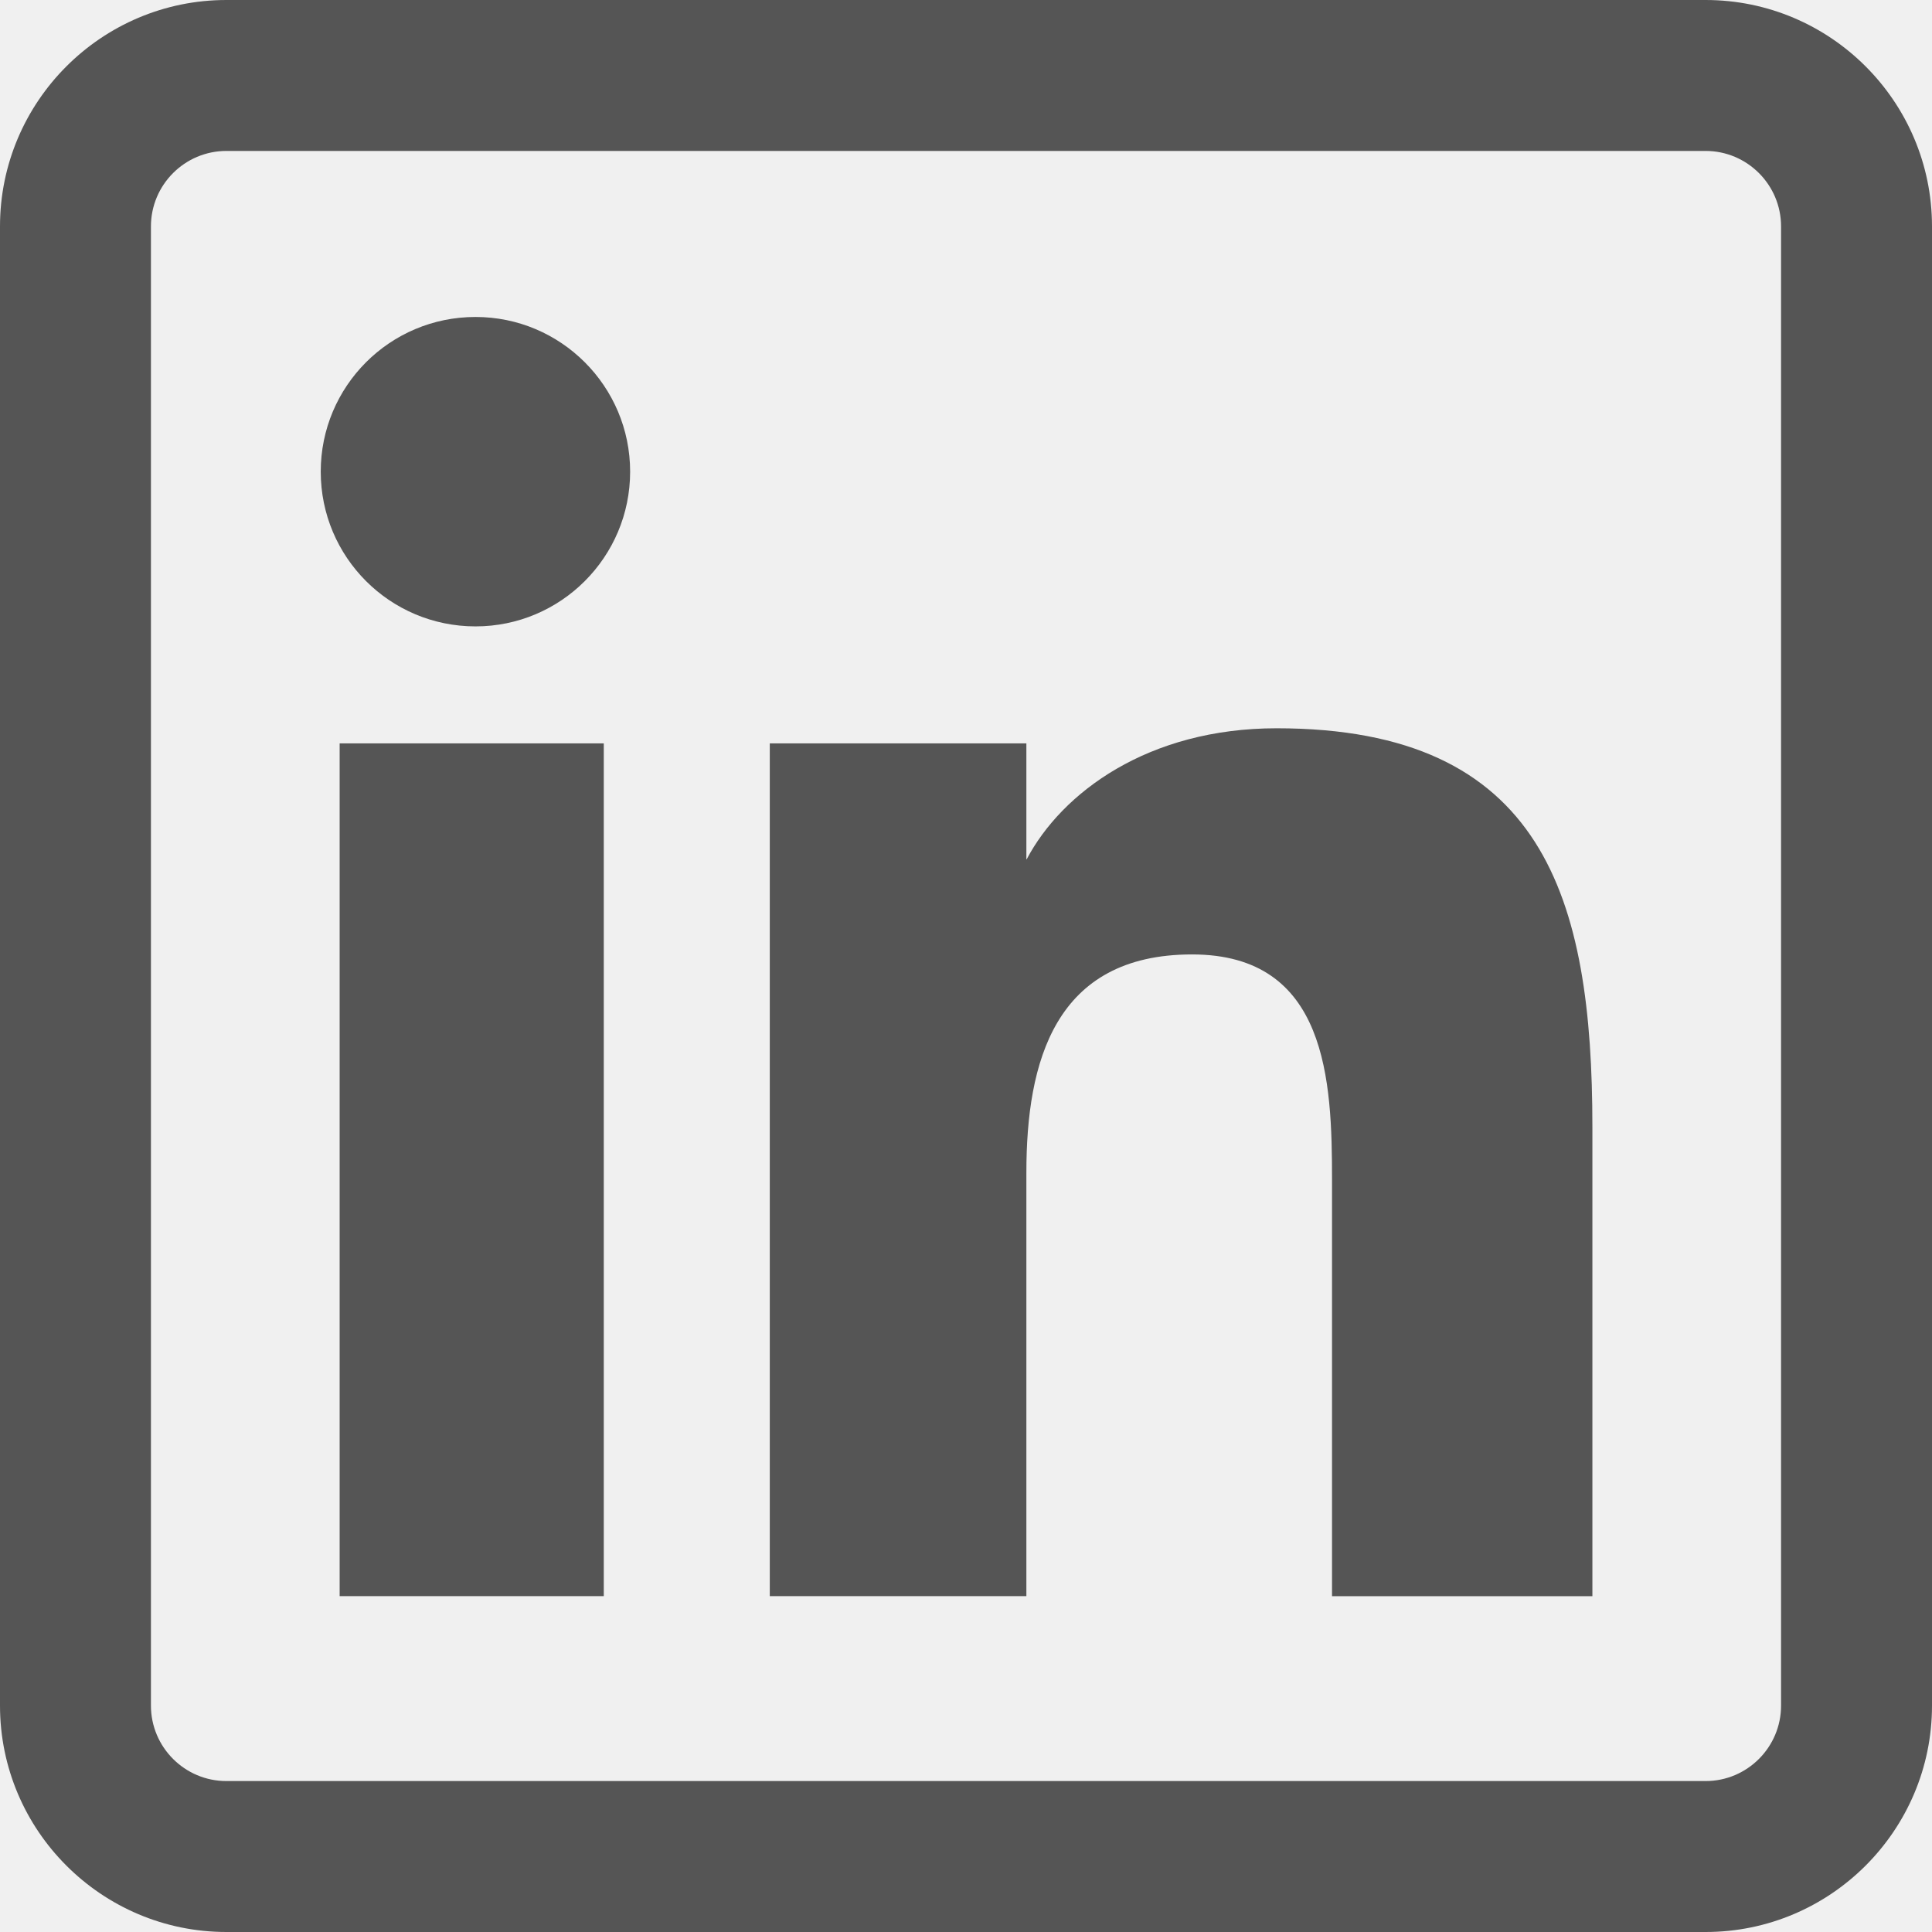
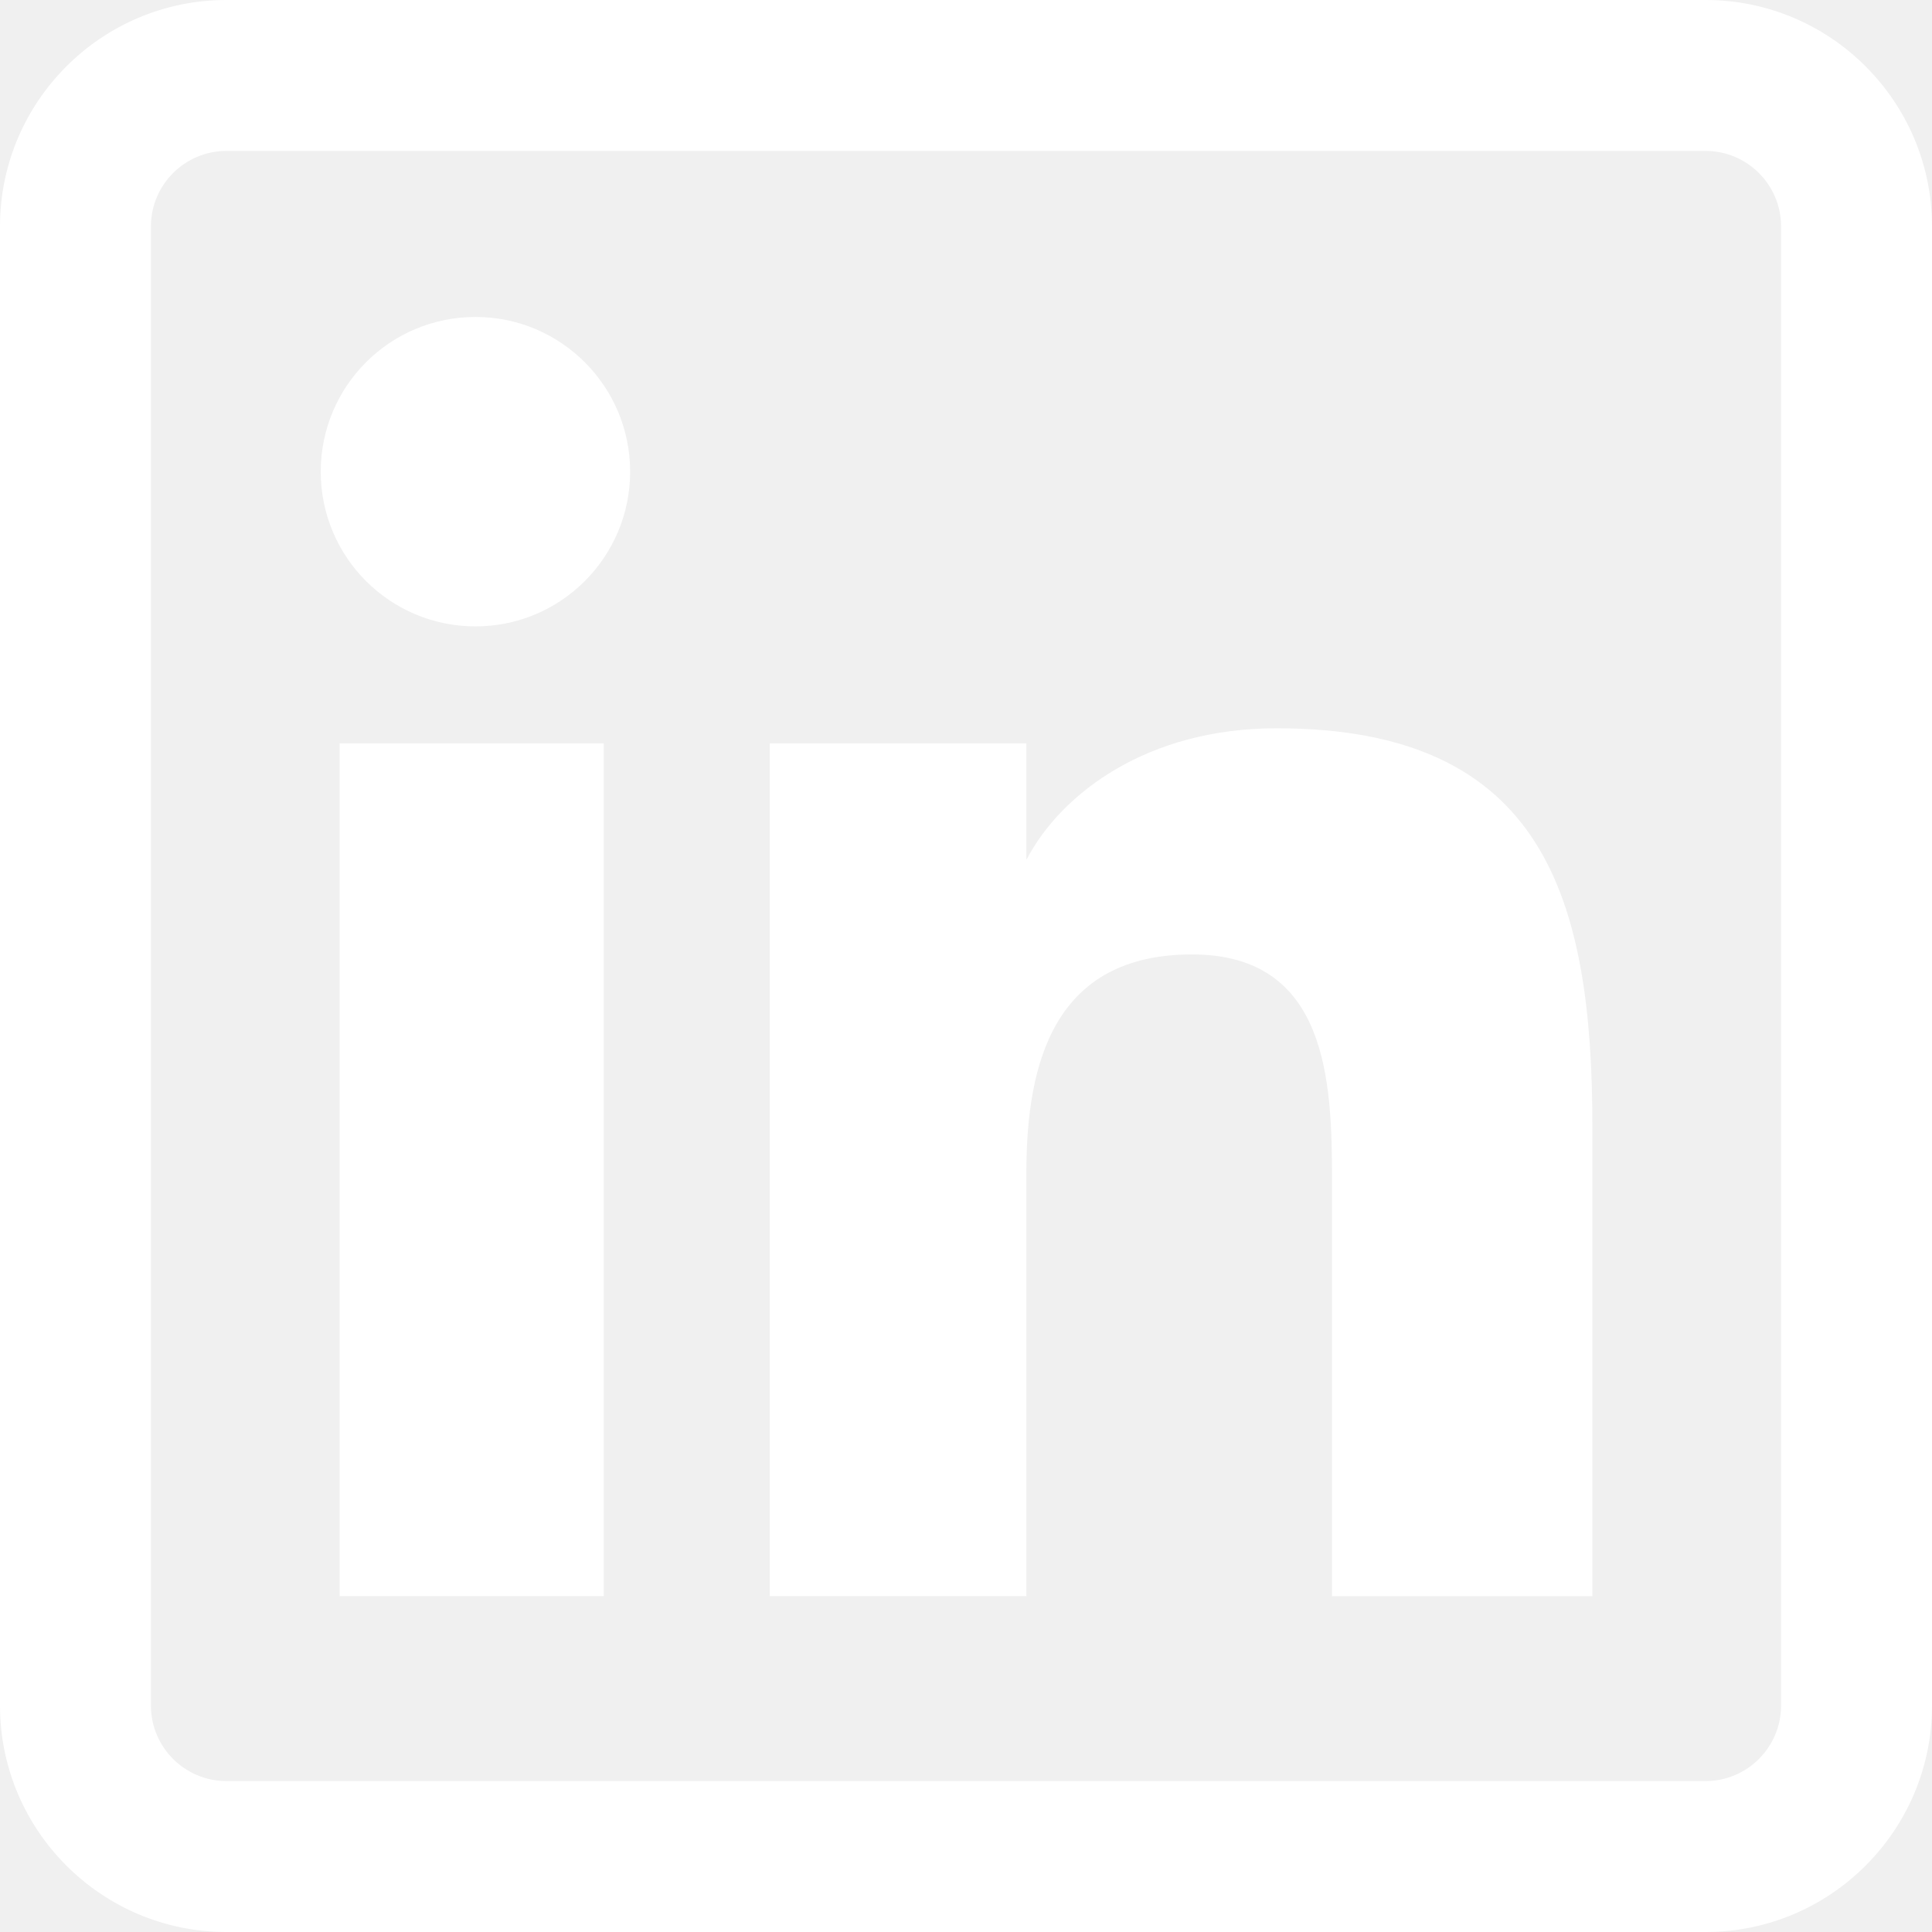
- <svg xmlns="http://www.w3.org/2000/svg" height="512pt" fill="#555555" viewBox="0 0 512 512" width="512pt">
+ <svg xmlns="http://www.w3.org/2000/svg" height="512pt" fill="#FFF" viewBox="0 0 512 512" width="512pt">
  <path d="m160.008 423h-70v-226h70zm6.984-298.004c0-22.629-18.359-40.996-40.977-40.996-22.703 0-41.016 18.367-41.016 40.996 0 22.637 18.312 41.004 41.016 41.004 22.617 0 40.977-18.367 40.977-41.004zm255.008 173.668c0-60.668-12.816-105.664-83.688-105.664-34.055 0-56.914 17.031-66.246 34.742h-.066v-30.742h-68v226h68v-112.211c0-29.387 7.48-57.855 43.906-57.855 35.93 0 37.094 33.605 37.094 59.723v110.344h69zm90 153.336v-392c0-33.086-26.914-60-60-60h-392c-33.086 0-60 26.914-60 60v392c0 33.086 26.914 60 60 60h392c33.086 0 60-26.914 60-60zm-60-412c11.027 0 20 8.973 20 20v392c0 11.027-8.973 20-20 20h-392c-11.027 0-20-8.973-20-20v-392c0-11.027 8.973-20 20-20zm0 0" />
</svg>
